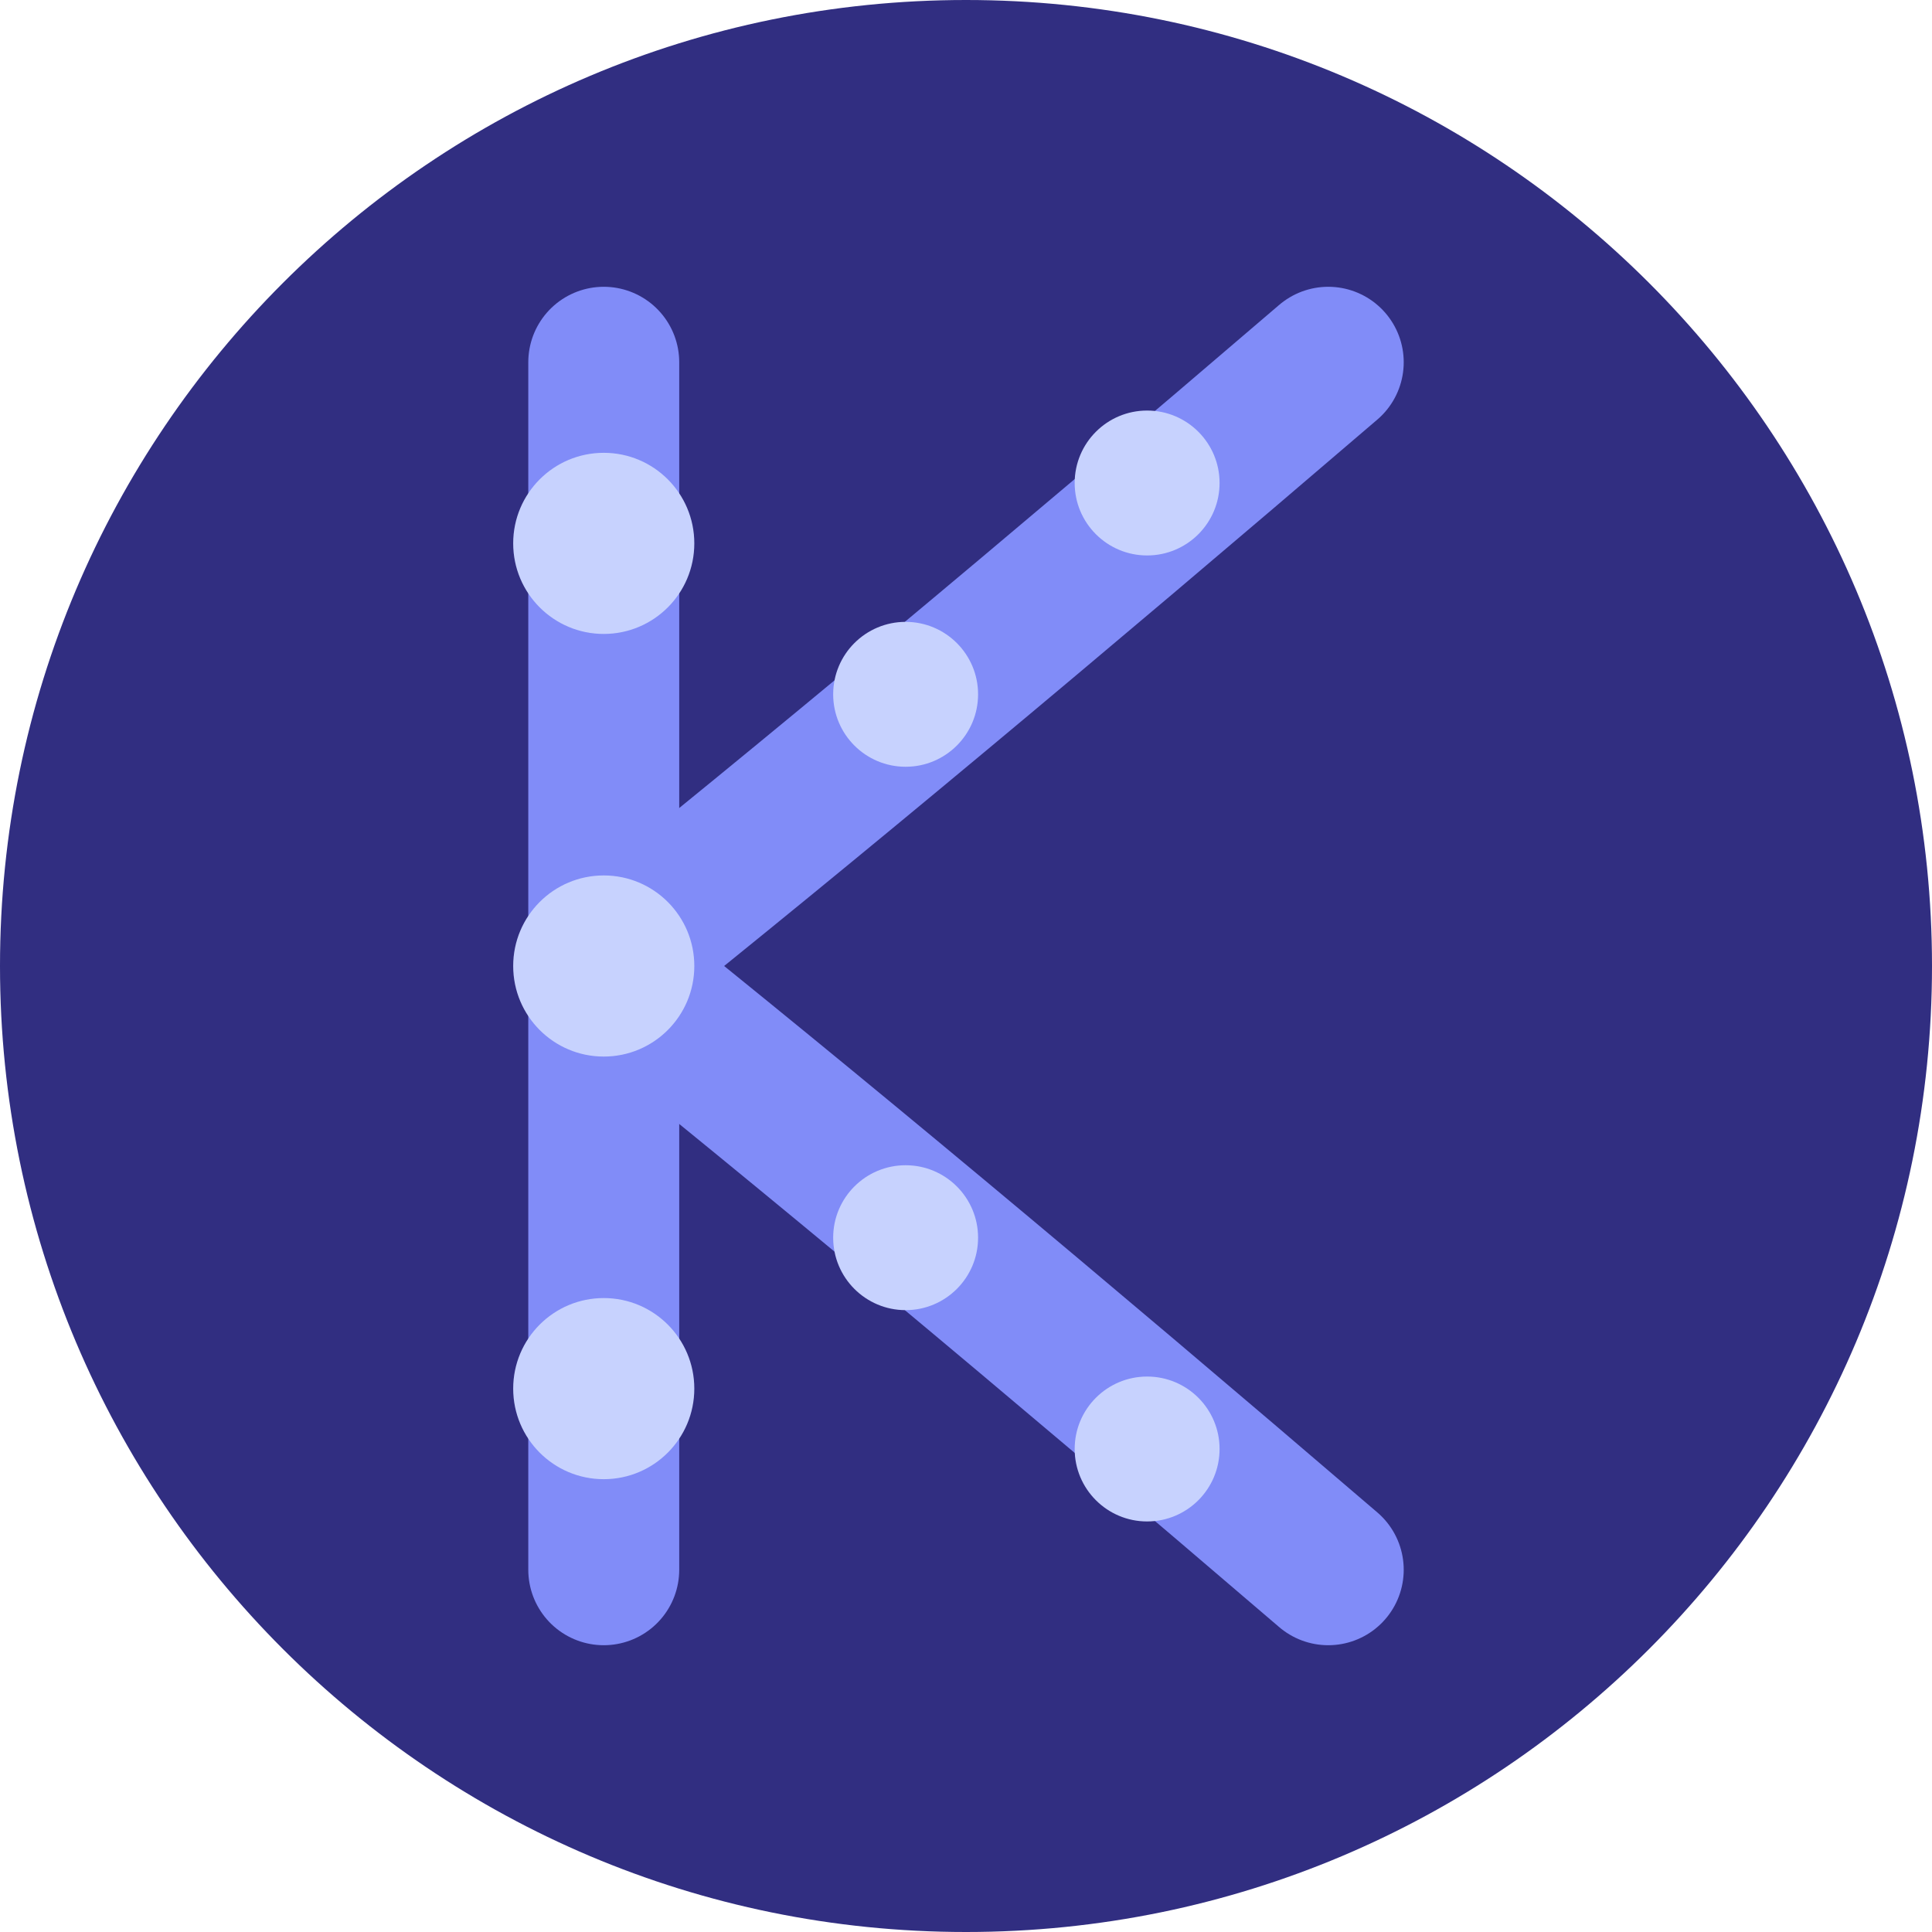
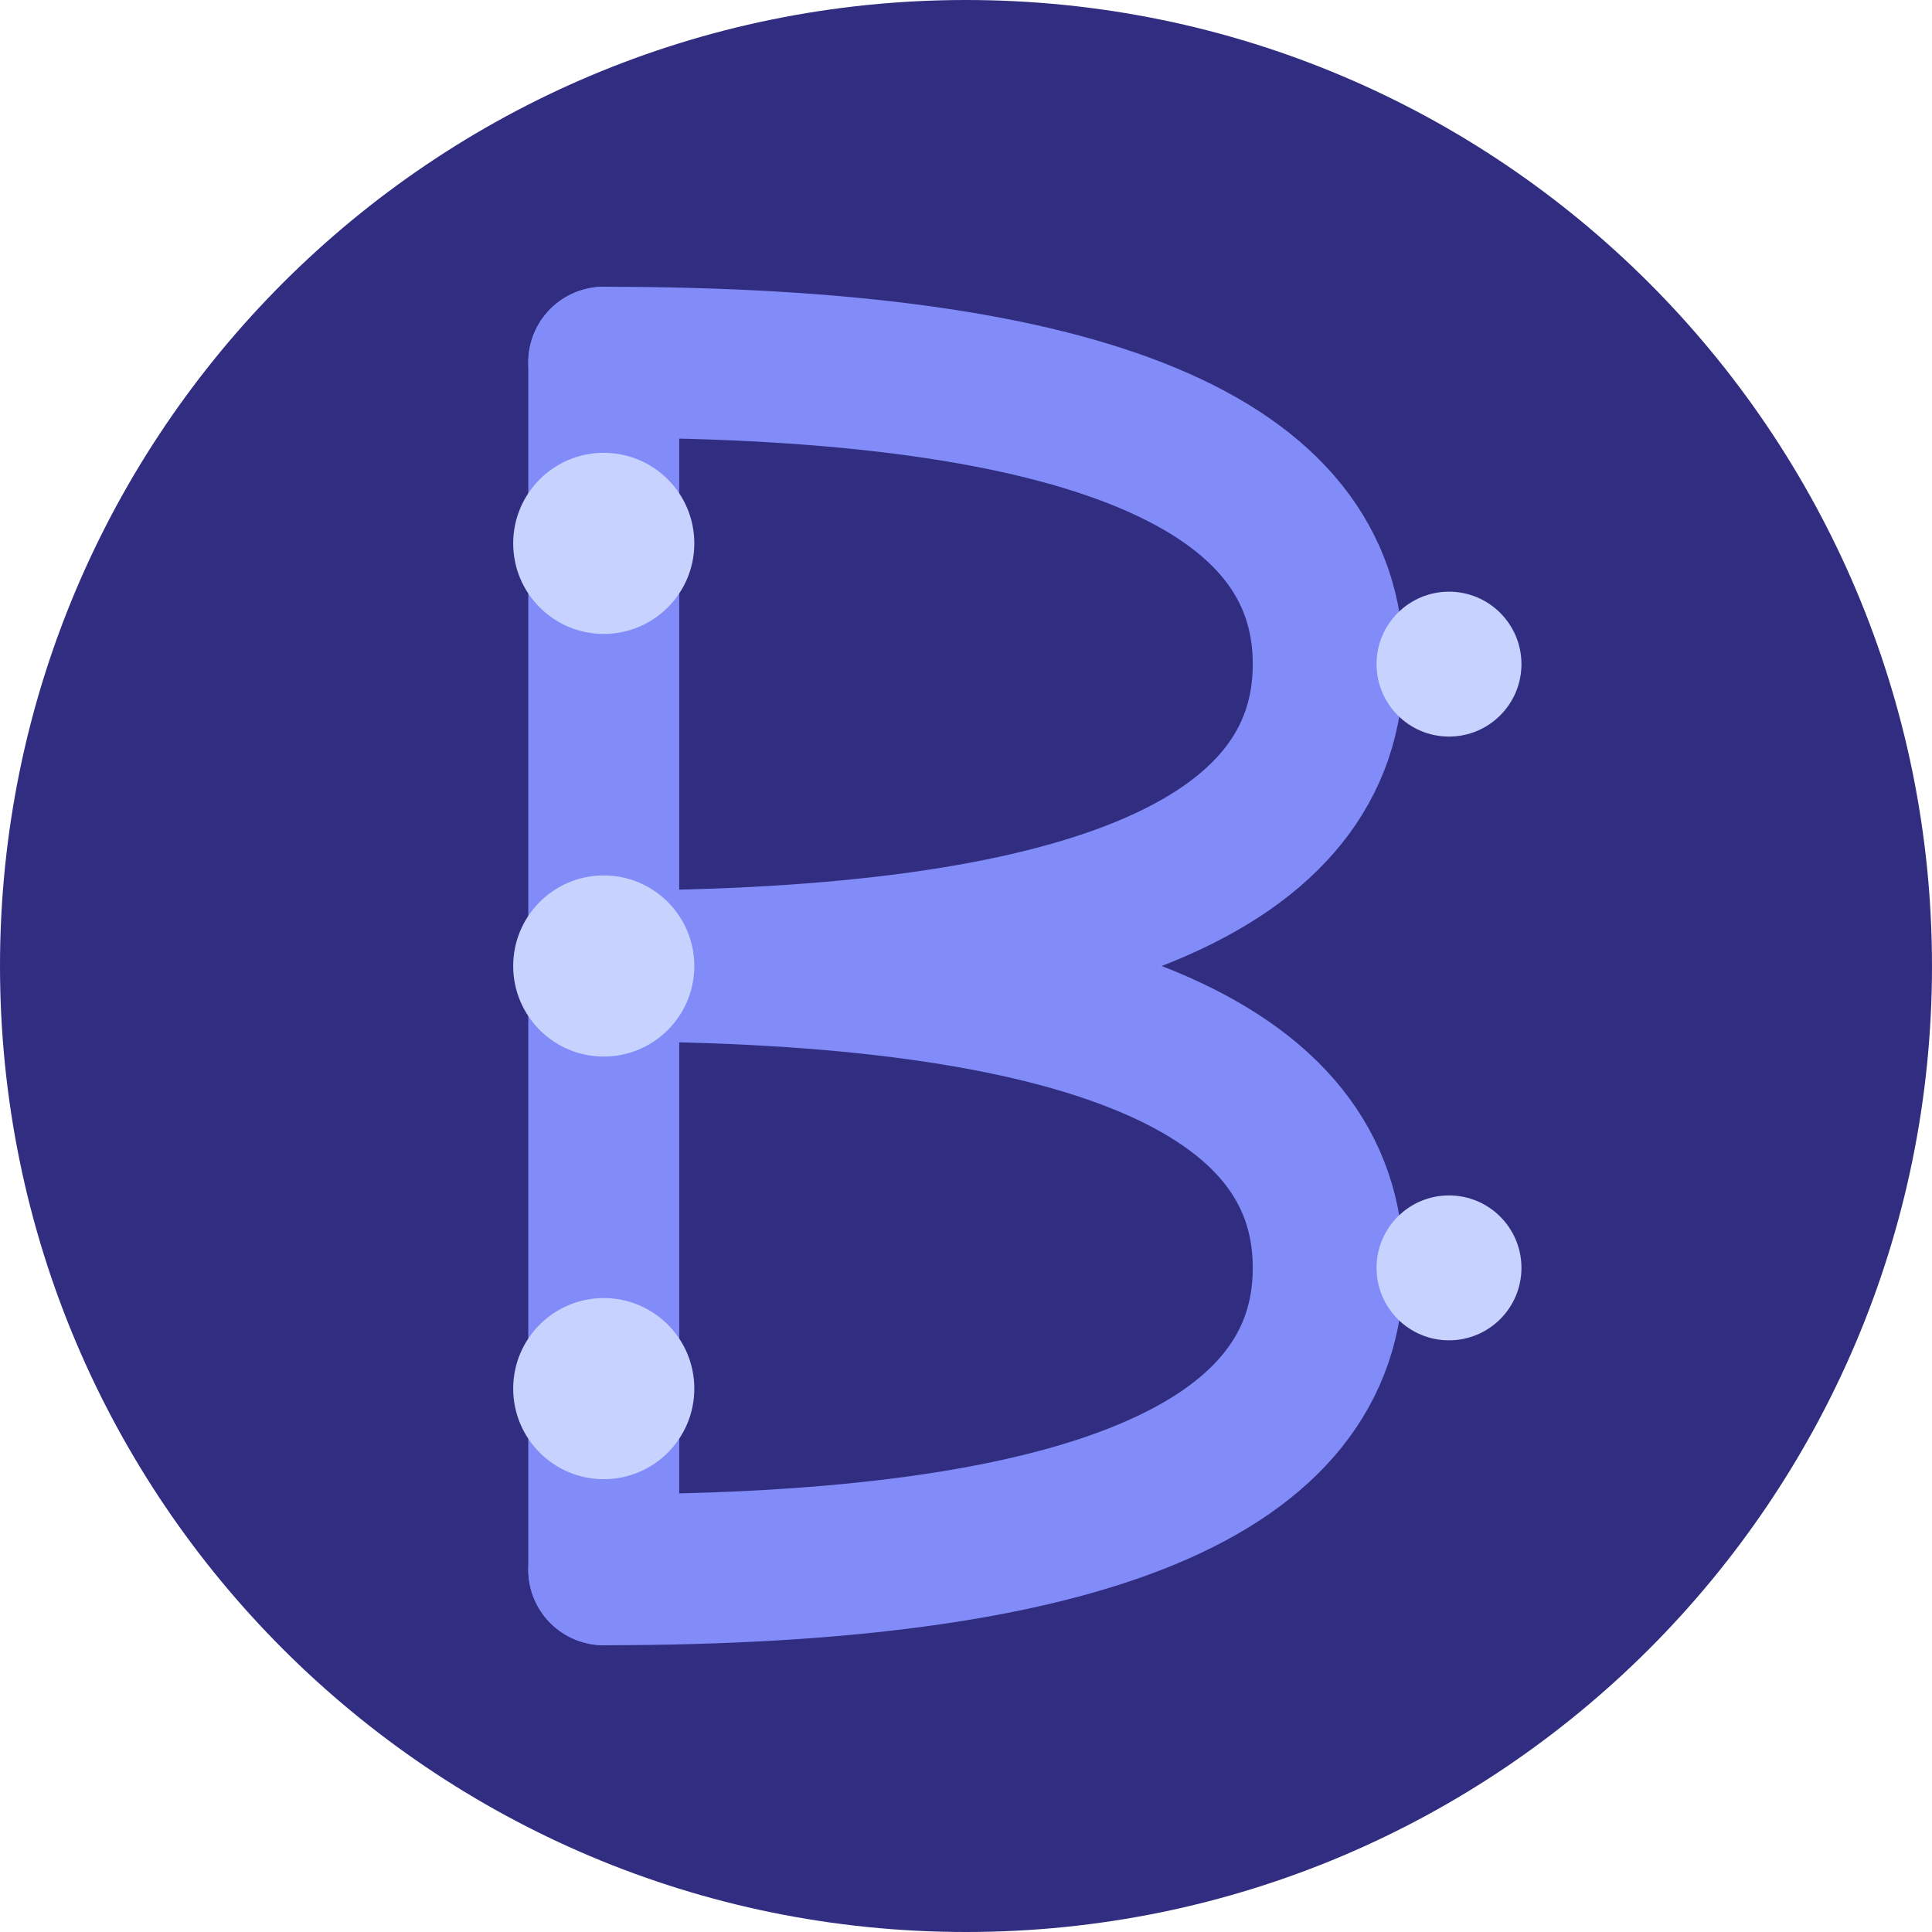
<svg xmlns="http://www.w3.org/2000/svg" width="28" height="28" viewBox="0 0 32 32" fill="none">
  <circle cx="16" cy="16" r="16" fill="#312e81" />
  <path d="M10 6 L10 26" stroke="#818cf8" stroke-width="2.5" stroke-linecap="round" />
-   <path d="M10 16 Q15 12, 22 6" stroke="#818cf8" stroke-width="2.5" stroke-linecap="round" fill="none" />
-   <path d="M10 16 Q15 20, 22 26" stroke="#818cf8" stroke-width="2.5" stroke-linecap="round" fill="none" />
+   <path d="M10 6 Q22 6 22 11 Q22 16 10 16" stroke="#818cf8" stroke-width="2.5" stroke-linecap="round" stroke-linejoin="round" fill="none" />
+   <path d="M10 16 Q22 16 22 21 Q22 26 10 26" stroke="#818cf8" stroke-width="2.5" stroke-linecap="round" stroke-linejoin="round" fill="none" />
  <circle cx="10" cy="9" r="1.5" fill="#c7d2fe" />
  <circle cx="10" cy="16" r="1.5" fill="#c7d2fe" />
  <circle cx="10" cy="23" r="1.5" fill="#c7d2fe" />
-   <circle cx="15" cy="11.5" r="1.2" fill="#c7d2fe" />
-   <circle cx="19" cy="8" r="1.2" fill="#c7d2fe" />
-   <circle cx="15" cy="20.5" r="1.2" fill="#c7d2fe" />
-   <circle cx="19" cy="24" r="1.2" fill="#c7d2fe" />
+   <circle cx="24" cy="11" r="1.2" fill="#c7d2fe" />
+   <circle cx="24" cy="21" r="1.2" fill="#c7d2fe" />
</svg>
